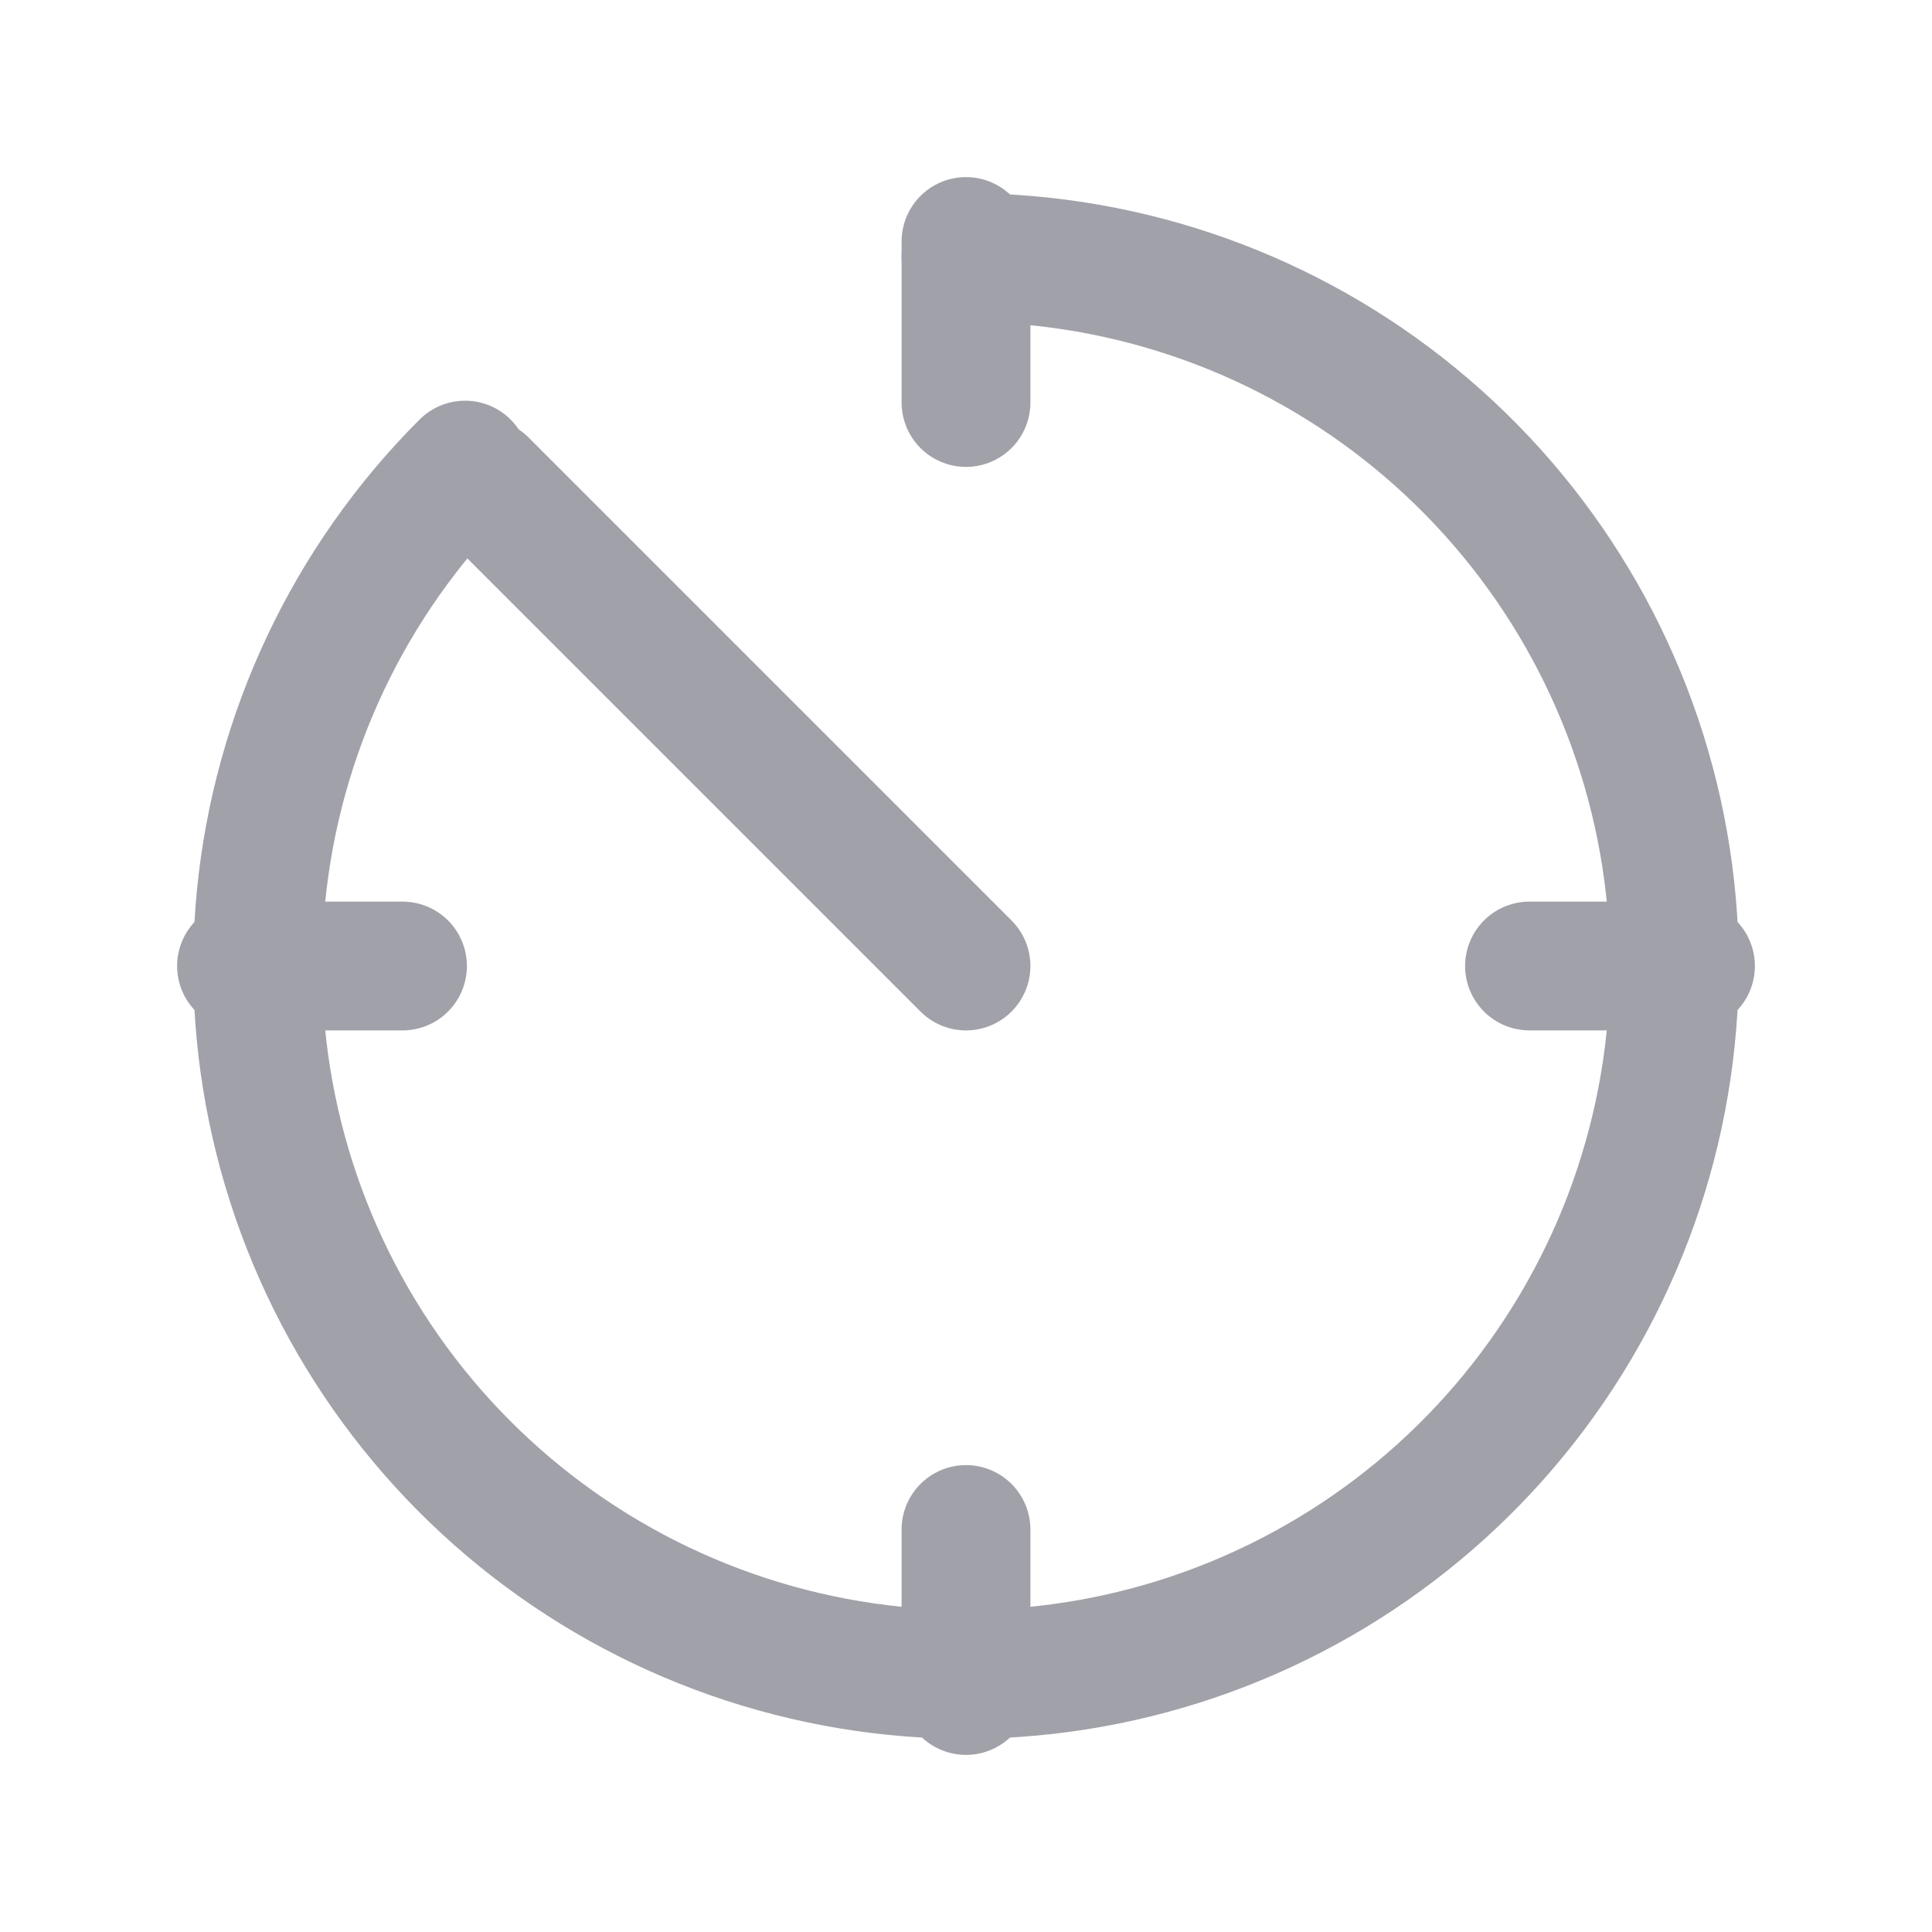
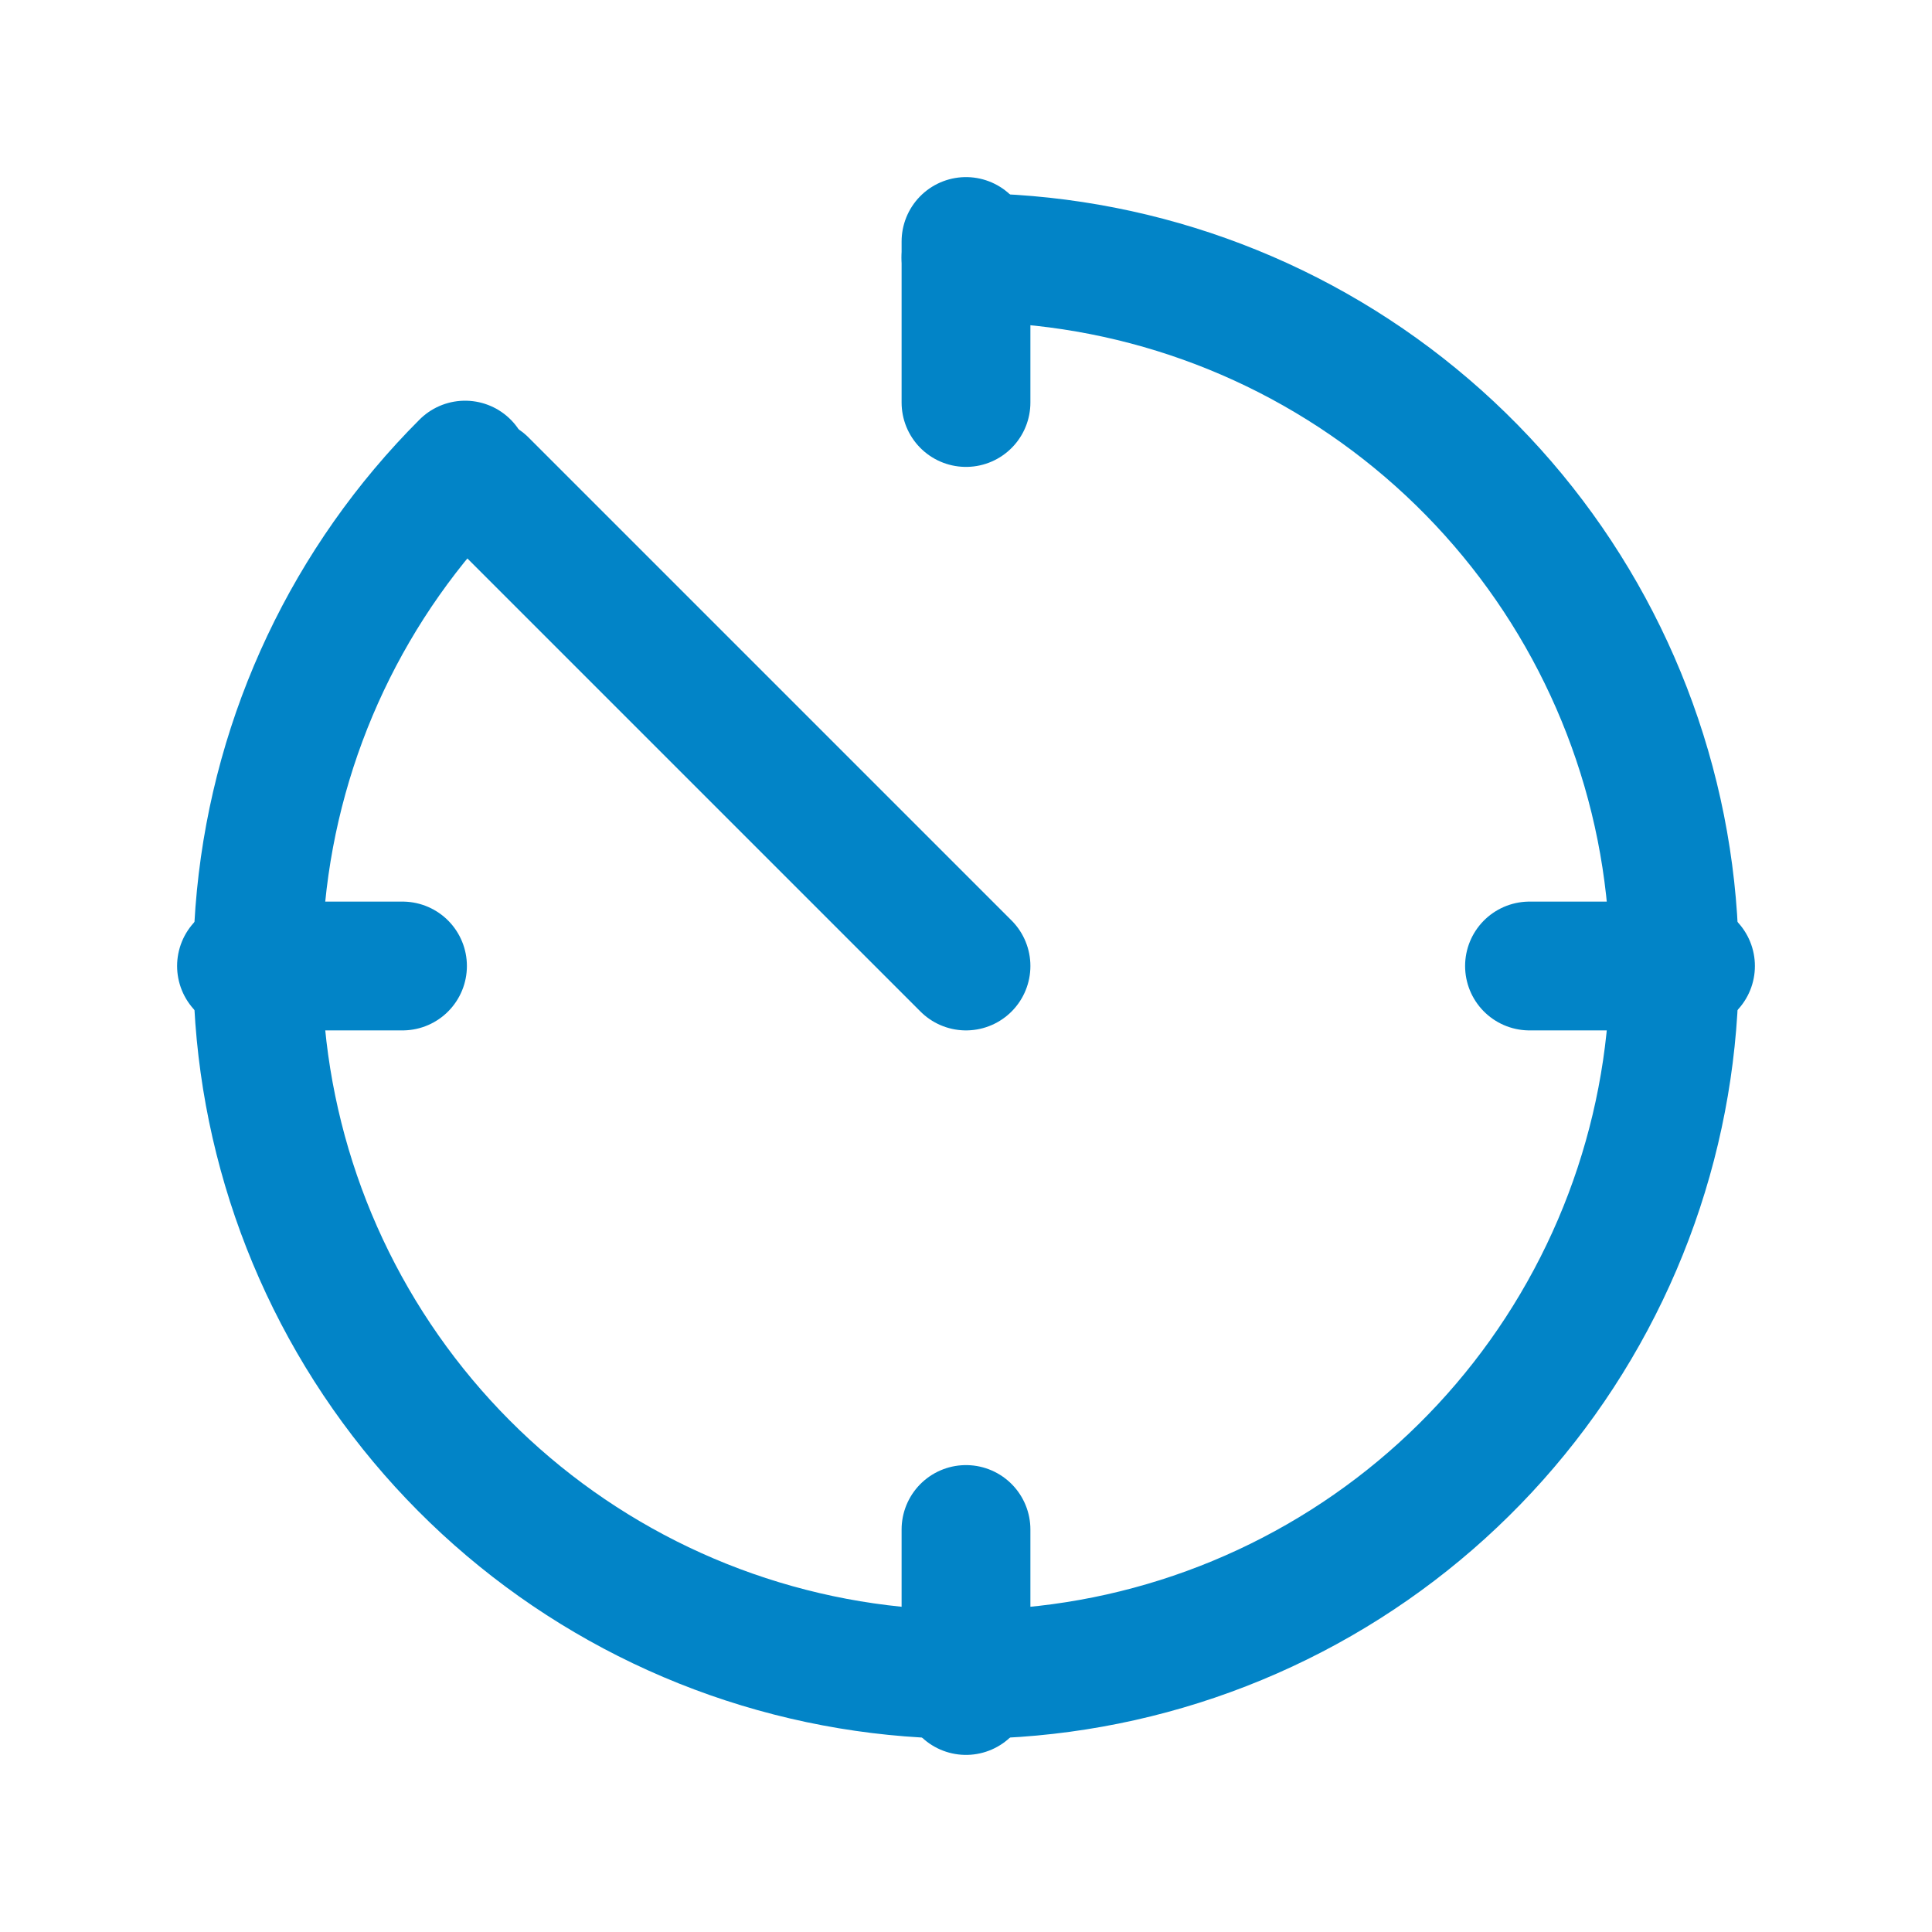
<svg xmlns="http://www.w3.org/2000/svg" width="30" height="30" viewBox="0 0 30 30" fill="none">
-   <path d="M7.222 7.222C5.422 9.021 4.302 11.389 4.053 13.922C3.804 16.454 4.44 18.995 5.854 21.111C7.268 23.227 9.372 24.788 11.807 25.526C14.242 26.265 16.858 26.137 19.209 25.163C21.561 24.189 23.502 22.43 24.701 20.185C25.901 17.941 26.285 15.35 25.789 12.854C25.292 10.358 23.946 8.111 21.978 6.497C20.011 4.882 17.545 4 15 4" stroke="#A1A1AA" stroke-width="2" stroke-linecap="round" />
-   <path d="M15 15L7.5 7.5" stroke="#A1A1AA" stroke-width="2" stroke-linecap="round" />
-   <path d="M15 3.75V6.25" stroke="#A1A1AA" stroke-width="2" stroke-linecap="round" />
-   <path d="M26.25 15L23.75 15" stroke="#A1A1AA" stroke-width="2" stroke-linecap="round" />
-   <path d="M15 23.75V26.25" stroke="#A1A1AA" stroke-width="2" stroke-linecap="round" />
-   <path d="M6.25 15L3.75 15" stroke="#A1A1AA" stroke-width="2" stroke-linecap="round" />
+   <path d="M7.222 7.222C5.422 9.021 4.302 11.389 4.053 13.922C3.804 16.454 4.44 18.995 5.854 21.111C7.268 23.227 9.372 24.788 11.807 25.526C14.242 26.265 16.858 26.137 19.209 25.163C21.561 24.189 23.502 22.43 24.701 20.185C25.901 17.941 26.285 15.35 25.789 12.854C25.292 10.358 23.946 8.111 21.978 6.497C20.011 4.882 17.545 4 15 4" stroke="#0284C7" stroke-width="2" stroke-linecap="round" />
+   <path d="M15 15L7.5 7.5" stroke="#0284C7" stroke-width="2" stroke-linecap="round" />
+   <path d="M15 3.75V6.25" stroke="#0284C7" stroke-width="2" stroke-linecap="round" />
+   <path d="M26.25 15L23.75 15" stroke="#0284C7" stroke-width="2" stroke-linecap="round" />
+   <path d="M15 23.75V26.25" stroke="#0284C7" stroke-width="2" stroke-linecap="round" />
+   <path d="M6.25 15L3.75 15" stroke="#0284C7" stroke-width="2" stroke-linecap="round" />
</svg>
